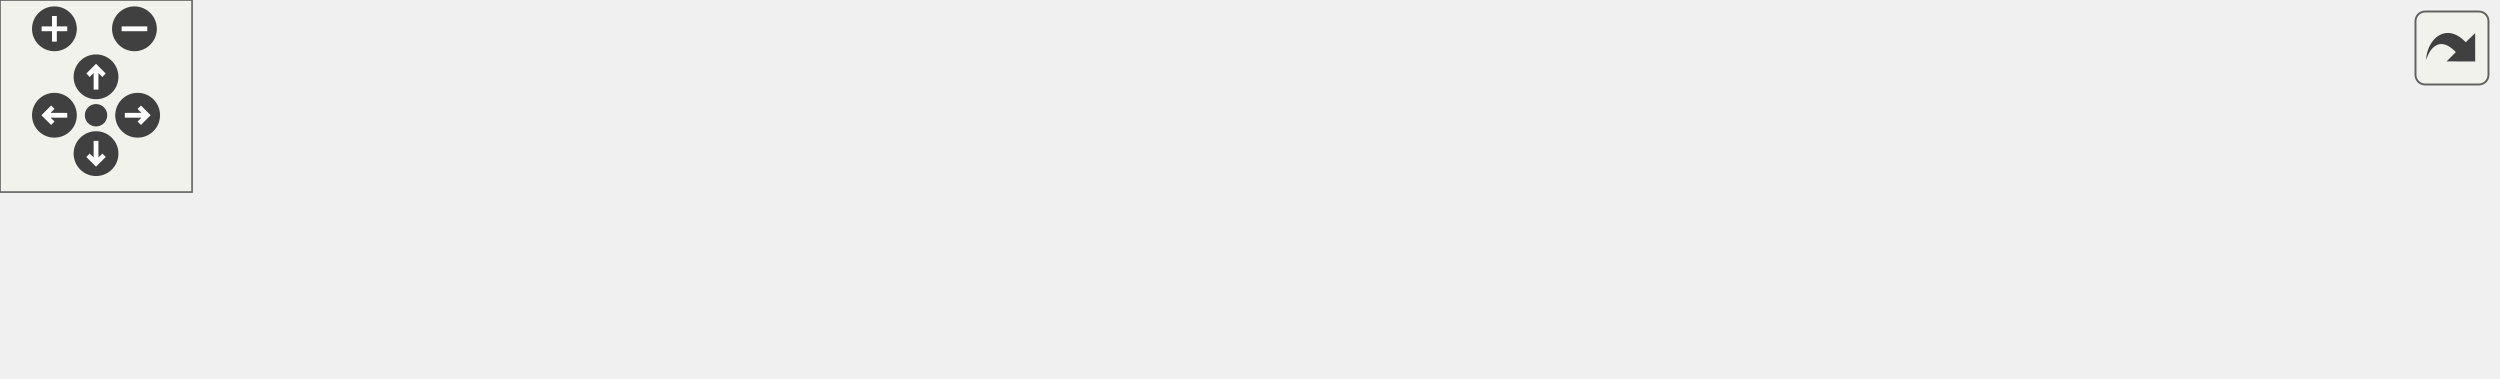
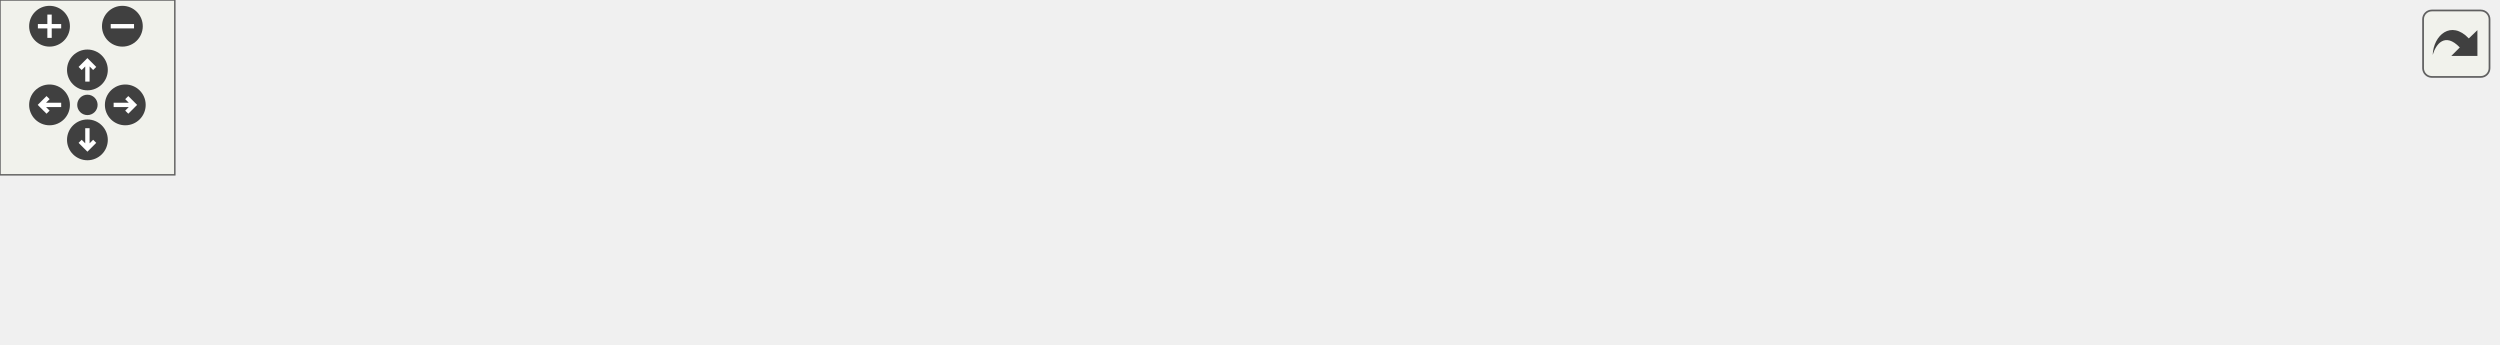
<svg xmlns="http://www.w3.org/2000/svg" xmlns:xlink="http://www.w3.org/1999/xlink" id="main" version="1.1" xml:space="preserve">
  <style type="text/css">
.edge:hover path { stroke: red; }
.edge:hover polygon { stroke: red; fill: red; }
</style>
  <defs>
    <circle id="rim" cx="0" cy="0" r="7" />
    <circle id="rim2" cx="0" cy="0" r="3.5" />
    <g id="zoomPlus">
      <use xlink:href="#rim" fill="#404040">
        <set attributeName="fill" to="#808080" begin="zoomplus.mouseover" end="zoomplus.mouseout" />
      </use>
      <path d="M-4,0h8M0,-4v8" fill="none" stroke="white" stroke-width="1.5" pointer-events="none" />
    </g>
    <g id="zoomMin">
      <use xlink:href="#rim" fill="#404040">
        <set attributeName="fill" to="#808080" begin="zoomminus.mouseover" end="zoomminus.mouseout" />
      </use>
      <path d="M-4,0h8" fill="none" stroke="white" stroke-width="1.5" pointer-events="none" />
    </g>
    <g id="dirArrow">
      <path fill="none" stroke="white" stroke-width="1.5" d="M0,-3.0v7 M-2.5,-0.5L0,-3.0L2.5,-0.5" />
    </g>
    <g id="resetDef">
      <use xlink:href="#rim2" fill="#404040">
        <set attributeName="fill" to="#808080" begin="reset.mouseover" end="reset.mouseout" />
      </use>
    </g>
  </defs>
  <svg id="graph" class="graph">
    <g id="viewport">
      <g id="node1" class="node">
        <g id="a_node1">
-           <a xlink:title="detect if it's a builtin with strncmp() but the real question is &quot;is it a builtin I have to launch in...">
-             <polygon fill="#bfbfbf" stroke="black" points="707,-19.5 707,-38.5 780,-38.5 780,-19.5 707,-19.5" />
-             <text text-anchor="middle" x="743.5" y="-26.5" font-family="Helvetica,sans-Serif" font-size="10.00">is_it_builtin</text>
+           <a xlink:title="detect if it's a builtin with strncmp() but the real question is &quot;is it a builtin I have  to launch i...">
+             <polygon fill="#bfbfbf" stroke="black" points="784,-19.5 784,-38.5 857,-38.5 857,-19.5 784,-19.5" />
+             <text text-anchor="middle" x="820.5" y="-26.5" font-family="Helvetica,sans-Serif" font-size="10.00">is_it_builtin</text>
          </a>
        </g>
      </g>
      <g id="node2" class="node">
        <g id="a_node2">
          <a xlink:href="execution__node_8c.html#a6cfdc545c2222bbb0ca1dfc8431f72a3" target="_top" xlink:title="we are going to execute the command here we have a security about absolute path given =&gt; because it's...">
-             <polygon fill="none" stroke="black" points="578,-19.5 578,-38.5 671,-38.5 671,-19.5 578,-19.5" />
-             <text text-anchor="middle" x="624.5" y="-26.5" font-family="Helvetica,sans-Serif" font-size="10.00">execution_node</text>
+             <polygon fill="none" stroke="black" points="655,-19.5 655,-38.5 748,-38.5 748,-19.5 655,-19.5" />
+             <text text-anchor="middle" x="701.5" y="-26.5" font-family="Helvetica,sans-Serif" font-size="10.00">execution_node</text>
          </a>
        </g>
      </g>
      <g id="edge1" class="edge">
-         <path fill="none" stroke="midnightblue" d="M696.53,-29C688.27,-29 679.65,-29 671.39,-29" />
-         <polygon fill="midnightblue" stroke="midnightblue" points="696.76,-32.5 706.76,-29 696.76,-25.5 696.76,-32.5" />
+         <path fill="none" stroke="midnightblue" d="M773.53,-29C765.27,-29 756.65,-29 748.39,-29" />
+         <polygon fill="midnightblue" stroke="midnightblue" points="773.76,-32.5 783.76,-29 773.76,-25.5 773.76,-32.5" />
      </g>
      <g id="node3" class="node">
        <g id="a_node3">
          <a xlink:href="multipipe_8c.html#a43baea25481fdd02ce42e4d249f12353" target="_top" xlink:title=" ">
-             <polygon fill="none" stroke="black" points="436.5,-38.5 436.5,-57.5 519.5,-57.5 519.5,-38.5 436.5,-38.5" />
-             <text text-anchor="middle" x="478" y="-45.5" font-family="Helvetica,sans-Serif" font-size="10.00">execute_child</text>
+             <polygon fill="none" stroke="black" points="513.5,-38.5 513.5,-57.5 596.5,-57.5 596.5,-38.5 513.5,-38.5" />
+             <text text-anchor="middle" x="555" y="-45.5" font-family="Helvetica,sans-Serif" font-size="10.00">execute_child</text>
          </a>
        </g>
      </g>
      <g id="edge2" class="edge">
-         <path fill="none" stroke="midnightblue" d="M567.47,-36.37C551.5,-38.47 534.4,-40.72 519.54,-42.67" />
-         <polygon fill="midnightblue" stroke="midnightblue" points="568.32,-39.79 577.78,-35.01 567.41,-32.85 568.32,-39.79" />
+         <path fill="none" stroke="midnightblue" d="M644.47,-36.37C628.5,-38.47 611.4,-40.72 596.54,-42.67" />
+         <polygon fill="midnightblue" stroke="midnightblue" points="645.32,-39.79 654.78,-35.01 644.41,-32.85 645.32,-39.79" />
+       </g>
+       <g id="node8" class="node">
+         <g id="a_node8">
+           <a xlink:href="execution_8c.html#ac70faaedddc427b5051b808a8de40da4" target="_top" xlink:title="in this function we do the fork to create a child process we do the redirection if we need to">
+             <polygon fill="none" stroke="black" points="491,-0.5 491,-19.5 619,-19.5 619,-0.5 491,-0.5" />
+             <text text-anchor="middle" x="555" y="-7.5" font-family="Helvetica,sans-Serif" font-size="10.00">one_command_execve</text>
+           </a>
+         </g>
+       </g>
+       <g id="edge7" class="edge">
+         <path fill="none" stroke="midnightblue" d="M644.74,-21.67C636.35,-20.56 627.65,-19.42 619.12,-18.3" />
+         <polygon fill="midnightblue" stroke="midnightblue" points="644.41,-25.15 654.78,-22.99 645.32,-18.21 644.41,-25.15" />
+       </g>
+       <g id="node4" class="node">
+         <g id="a_node4">
+           <a xlink:href="multipipe_8c.html#af32b88ab44b94650a0bb6f805f70a805" target="_top" xlink:title="it's where the fork happen and sent to be execute">
+             <polygon fill="none" stroke="black" points="297,-38.5 297,-57.5 455,-57.5 455,-38.5 297,-38.5" />
+             <text text-anchor="middle" x="376" y="-45.5" font-family="Helvetica,sans-Serif" font-size="10.00">multipipe_intermediary_cmd</text>
+           </a>
+         </g>
+       </g>
+       <g id="edge3" class="edge">
+         <path fill="none" stroke="midnightblue" d="M503.29,-48C488.24,-48 471.4,-48 455.04,-48" />
+         <polygon fill="midnightblue" stroke="midnightblue" points="503.39,-51.5 513.39,-48 503.39,-44.5 503.39,-51.5" />
+       </g>
+       <g id="node5" class="node">
+         <g id="a_node5">
+           <a xlink:href="multipipe_8c.html#a3f78d597d08aaca5580b2c89f956a3a2" target="_top" xlink:title="management of the multipipe (= name when we have at least one pipe) First step is to manage the hered...">
+             <polygon fill="none" stroke="black" points="172,-38.5 172,-57.5 261,-57.5 261,-38.5 172,-38.5" />
+             <text text-anchor="middle" x="216.5" y="-45.5" font-family="Helvetica,sans-Serif" font-size="10.00">multipipe_cmd</text>
+           </a>
+         </g>
+       </g>
+       <g id="edge4" class="edge">
+         <path fill="none" stroke="midnightblue" d="M286.44,-48C277.73,-48 269.19,-48 261.24,-48" />
+         <polygon fill="midnightblue" stroke="midnightblue" points="286.71,-51.5 296.71,-48 286.71,-44.5 286.71,-51.5" />
+       </g>
+       <g id="node6" class="node">
+         <g id="a_node6">
+           <a xlink:href="execution_8c.html#a9dffeca3c2ff474e24c3e98ab856df76" target="_top" xlink:title="first function of the execution part when we have something to do we have to deal with two cases ; if...">
+             <polygon fill="none" stroke="black" points="77,-19.5 77,-38.5 136,-38.5 136,-19.5 77,-19.5" />
+             <text text-anchor="middle" x="106.5" y="-26.5" font-family="Helvetica,sans-Serif" font-size="10.00">executor</text>
+           </a>
+         </g>
+       </g>
+       <g id="edge5" class="edge">
+         <path fill="none" stroke="midnightblue" d="M161.88,-38.57C152.97,-37 144.05,-35.43 136.08,-34.03" />
+         <polygon fill="midnightblue" stroke="midnightblue" points="161.43,-42.04 171.88,-40.33 162.64,-35.15 161.43,-42.04" />
      </g>
      <g id="node7" class="node">
        <g id="a_node7">
-           <a xlink:href="execution_8c.html#ac70faaedddc427b5051b808a8de40da4" target="_top" xlink:title="in this function we do the fork to create a child process we do the redirection if we need to">
-             <polygon fill="none" stroke="black" points="414,-0.5 414,-19.5 542,-19.5 542,-0.5 414,-0.5" />
-             <text text-anchor="middle" x="478" y="-7.5" font-family="Helvetica,sans-Serif" font-size="10.00">one_command_execve</text>
+           <a xlink:href="main_8c.html#a647f21a28344e1d9c643f4115516d7c9" target="_top" xlink:title=" ">
+             <polygon fill="none" stroke="black" points="0,-19.5 0,-38.5 41,-38.5 41,-19.5 0,-19.5" />
+             <text text-anchor="middle" x="20.5" y="-26.5" font-family="Helvetica,sans-Serif" font-size="10.00">main</text>
          </a>
        </g>
      </g>
      <g id="edge6" class="edge">
-         <path fill="none" stroke="midnightblue" d="M567.74,-21.67C559.35,-20.56 550.65,-19.42 542.12,-18.3" />
-         <polygon fill="midnightblue" stroke="midnightblue" points="567.41,-25.15 577.78,-22.99 568.32,-18.21 567.41,-25.15" />
+         <path fill="none" stroke="midnightblue" d="M66.48,-29C57.72,-29 48.78,-29 41.21,-29" />
+         <polygon fill="midnightblue" stroke="midnightblue" points="66.59,-32.5 76.59,-29 66.59,-25.5 66.59,-32.5" />
      </g>
-       <g id="node4" class="node">
-         <g id="a_node4">
-           <a xlink:href="multipipe_8c.html#af32b88ab44b94650a0bb6f805f70a805" target="_top" xlink:title="it's where the fork happen and sent to be execute">
-             <polygon fill="none" stroke="black" points="220,-38.5 220,-57.5 378,-57.5 378,-38.5 220,-38.5" />
-             <text text-anchor="middle" x="299" y="-45.5" font-family="Helvetica,sans-Serif" font-size="10.00">multipipe_intermediary_cmd</text>
+       <g id="node9" class="node">
+         <g id="a_node9">
+           <a xlink:href="execution_8c.html#a4ef7db02a474eb1b198b2a25e1303118" target="_top" xlink:title="here we check if it's a builtin where we have to fork or not we still need to do the redirection veri...">
+             <polygon fill="none" stroke="black" points="172,-0.5 172,-19.5 261,-19.5 261,-0.5 172,-0.5" />
+             <text text-anchor="middle" x="216.5" y="-7.5" font-family="Helvetica,sans-Serif" font-size="10.00">one_command</text>
          </a>
        </g>
      </g>
-       <g id="edge3" class="edge">
-         <path fill="none" stroke="midnightblue" d="M426.29,-48C411.24,-48 394.4,-48 378.04,-48" />
-         <polygon fill="midnightblue" stroke="midnightblue" points="426.39,-51.5 436.39,-48 426.39,-44.5 426.39,-51.5" />
+       <g id="edge8" class="edge">
+         <path fill="none" stroke="midnightblue" d="M480.64,-10C413.64,-10 316.84,-10 261.23,-10" />
+         <polygon fill="midnightblue" stroke="midnightblue" points="480.71,-13.5 490.71,-10 480.71,-6.5 480.71,-13.5" />
      </g>
-       <g id="node5" class="node">
-         <g id="a_node5">
-           <a xlink:href="multipipe_8c.html#a3f78d597d08aaca5580b2c89f956a3a2" target="_top" xlink:title="management of the multipipe (= name when we have at least one pipe) First step is to manage the hered...">
-             <polygon fill="none" stroke="black" points="95,-38.5 95,-57.5 184,-57.5 184,-38.5 95,-38.5" />
-             <text text-anchor="middle" x="139.5" y="-45.5" font-family="Helvetica,sans-Serif" font-size="10.00">multipipe_cmd</text>
-           </a>
-         </g>
-       </g>
-       <g id="edge4" class="edge">
-         <path fill="none" stroke="midnightblue" d="M209.44,-48C200.73,-48 192.19,-48 184.24,-48" />
-         <polygon fill="midnightblue" stroke="midnightblue" points="209.71,-51.5 219.71,-48 209.71,-44.5 209.71,-51.5" />
-       </g>
-       <g id="node6" class="node">
-         <g id="a_node6">
-           <a xlink:href="execution_8c.html#a9dffeca3c2ff474e24c3e98ab856df76" target="_top" xlink:title="first function of the execution part when we have something to do we have to deal with two cases ; if...">
-             <polygon fill="none" stroke="black" points="0,-19.5 0,-38.5 59,-38.5 59,-19.5 0,-19.5" />
-             <text text-anchor="middle" x="29.5" y="-26.5" font-family="Helvetica,sans-Serif" font-size="10.00">executor</text>
-           </a>
-         </g>
-       </g>
-       <g id="edge5" class="edge">
-         <path fill="none" stroke="midnightblue" d="M84.88,-38.57C75.97,-37 67.05,-35.43 59.08,-34.03" />
-         <polygon fill="midnightblue" stroke="midnightblue" points="84.43,-42.04 94.88,-40.33 85.64,-35.15 84.43,-42.04" />
-       </g>
-       <g id="node8" class="node">
-         <g id="a_node8">
-           <a xlink:href="execution_8c.html#a4ef7db02a474eb1b198b2a25e1303118" target="_top" xlink:title="here we check if it's a builtin where we have to fork or not we still need to do the redirection veri...">
-             <polygon fill="none" stroke="black" points="95,-0.5 95,-19.5 184,-19.5 184,-0.5 95,-0.5" />
-             <text text-anchor="middle" x="139.5" y="-7.5" font-family="Helvetica,sans-Serif" font-size="10.00">one_command</text>
-           </a>
-         </g>
-       </g>
-       <g id="edge7" class="edge">
-         <path fill="none" stroke="midnightblue" d="M403.64,-10C336.64,-10 239.84,-10 184.23,-10" />
-         <polygon fill="midnightblue" stroke="midnightblue" points="403.71,-13.5 413.71,-10 403.71,-6.5 403.71,-13.5" />
-       </g>
-       <g id="edge8" class="edge">
-         <path fill="none" stroke="midnightblue" d="M84.88,-19.43C75.97,-21 67.05,-22.57 59.08,-23.97" />
-         <polygon fill="midnightblue" stroke="midnightblue" points="85.64,-22.85 94.88,-17.67 84.43,-15.96 85.64,-22.85" />
+       <g id="edge9" class="edge">
+         <path fill="none" stroke="midnightblue" d="M161.88,-19.43C152.97,-21 144.05,-22.57 136.08,-23.97" />
+         <polygon fill="midnightblue" stroke="midnightblue" points="162.64,-22.85 171.88,-17.67 161.43,-15.96 162.64,-22.85" />
      </g>
    </g>
  </svg>
  <g id="navigator" transform="translate(0 0)" fill="#404254">
    <rect fill="#f2f5e9" fill-opacity="0.5" stroke="#606060" stroke-width=".5" x="0" y="0" width="60" height="60" />
    <use id="zoomplus" xlink:href="#zoomPlus" x="17" y="9" />
    <use id="zoomminus" xlink:href="#zoomMin" x="42" y="9" />
    <use id="reset" xlink:href="#resetDef" x="30" y="36" />
    <g id="arrowUp" xlink:href="#dirArrow" transform="translate(30 24)">
      <use xlink:href="#rim" fill="#404040">
        <set attributeName="fill" to="#808080" begin="arrowUp.mouseover" end="arrowUp.mouseout" />
      </use>
      <path fill="none" stroke="white" stroke-width="1.5" d="M0,-3.0v7 M-2.5,-0.5L0,-3.0L2.5,-0.5" />
    </g>
    <g id="arrowRight" xlink:href="#dirArrow" transform="rotate(90) translate(36 -43)">
      <use xlink:href="#rim" fill="#404040">
        <set attributeName="fill" to="#808080" begin="arrowRight.mouseover" end="arrowRight.mouseout" />
      </use>
      <path fill="none" stroke="white" stroke-width="1.5" d="M0,-3.0v7 M-2.5,-0.5L0,-3.0L2.5,-0.5" />
    </g>
    <g id="arrowDown" xlink:href="#dirArrow" transform="rotate(180) translate(-30 -48)">
      <use xlink:href="#rim" fill="#404040">
        <set attributeName="fill" to="#808080" begin="arrowDown.mouseover" end="arrowDown.mouseout" />
      </use>
      <path fill="none" stroke="white" stroke-width="1.5" d="M0,-3.0v7 M-2.5,-0.5L0,-3.0L2.5,-0.5" />
    </g>
    <g id="arrowLeft" xlink:href="#dirArrow" transform="rotate(270) translate(-36 17)">
      <use xlink:href="#rim" fill="#404040">
        <set attributeName="fill" to="#808080" begin="arrowLeft.mouseover" end="arrowLeft.mouseout" />
      </use>
      <path fill="none" stroke="white" stroke-width="1.5" d="M0,-3.0v7 M-2.5,-0.5L0,-3.0L2.5,-0.5" />
    </g>
  </g>
  <svg viewBox="0 0 15 15" width="100%" height="30px" preserveAspectRatio="xMaxYMin meet">
    <g id="arrow_out" transform="scale(0.3 0.3)">
      <a xlink:href="minishell_8h_a3acc0bb56da881cc8609ca9e94ec8e93_icgraph_org.svg" target="_base">
        <rect id="button" ry="5" rx="5" y="6" x="6" height="38" width="38" fill="#f2f5e9" fill-opacity="0.5" stroke="#606060" stroke-width="1.0" />
        <path id="arrow" d="M 11.5,31.437 C 11.94,20.098 22.043,11.323 32.159,21.979 L 37.069,17.246 C 37.069,17.246 37.088,32 37.088,32 L 22.16,31.978 C 22.16,31.978 26.998,27.14 26.998,27.14 C 18.529,18.264 13.292,25.23 11.5,31.437 z" style="fill:#404040;" />
      </a>
    </g>
  </svg>
</svg>
